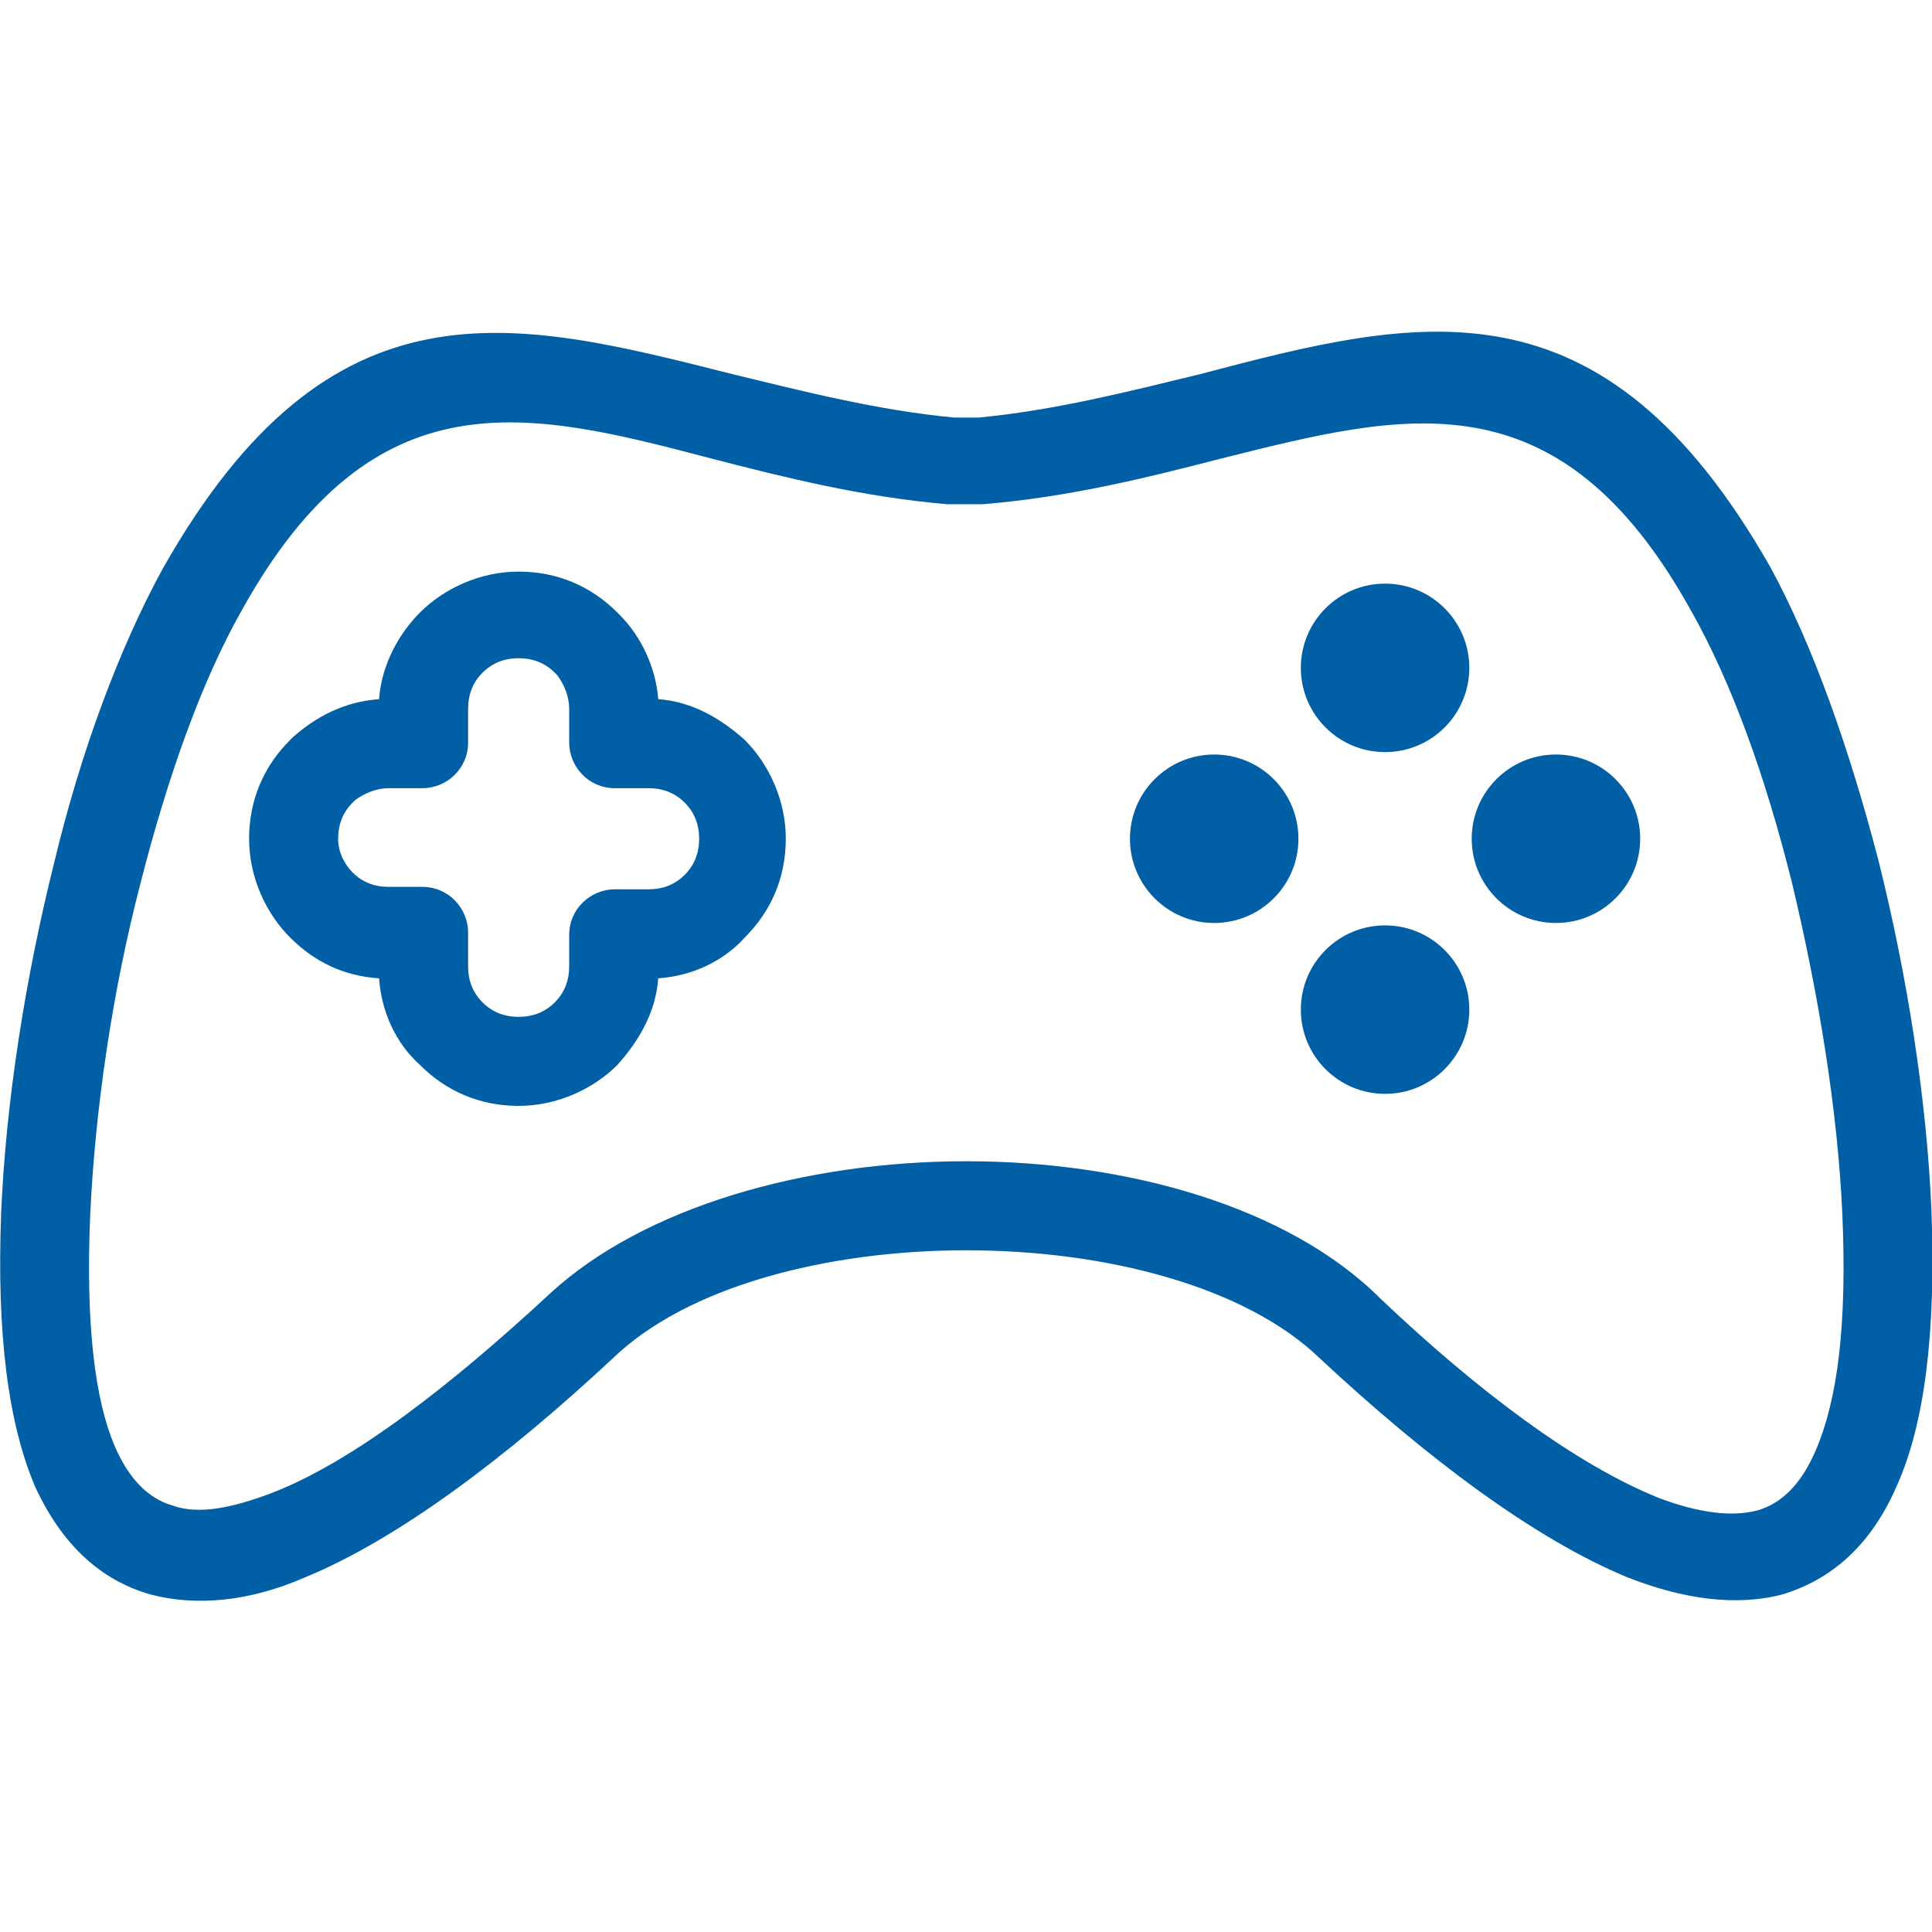
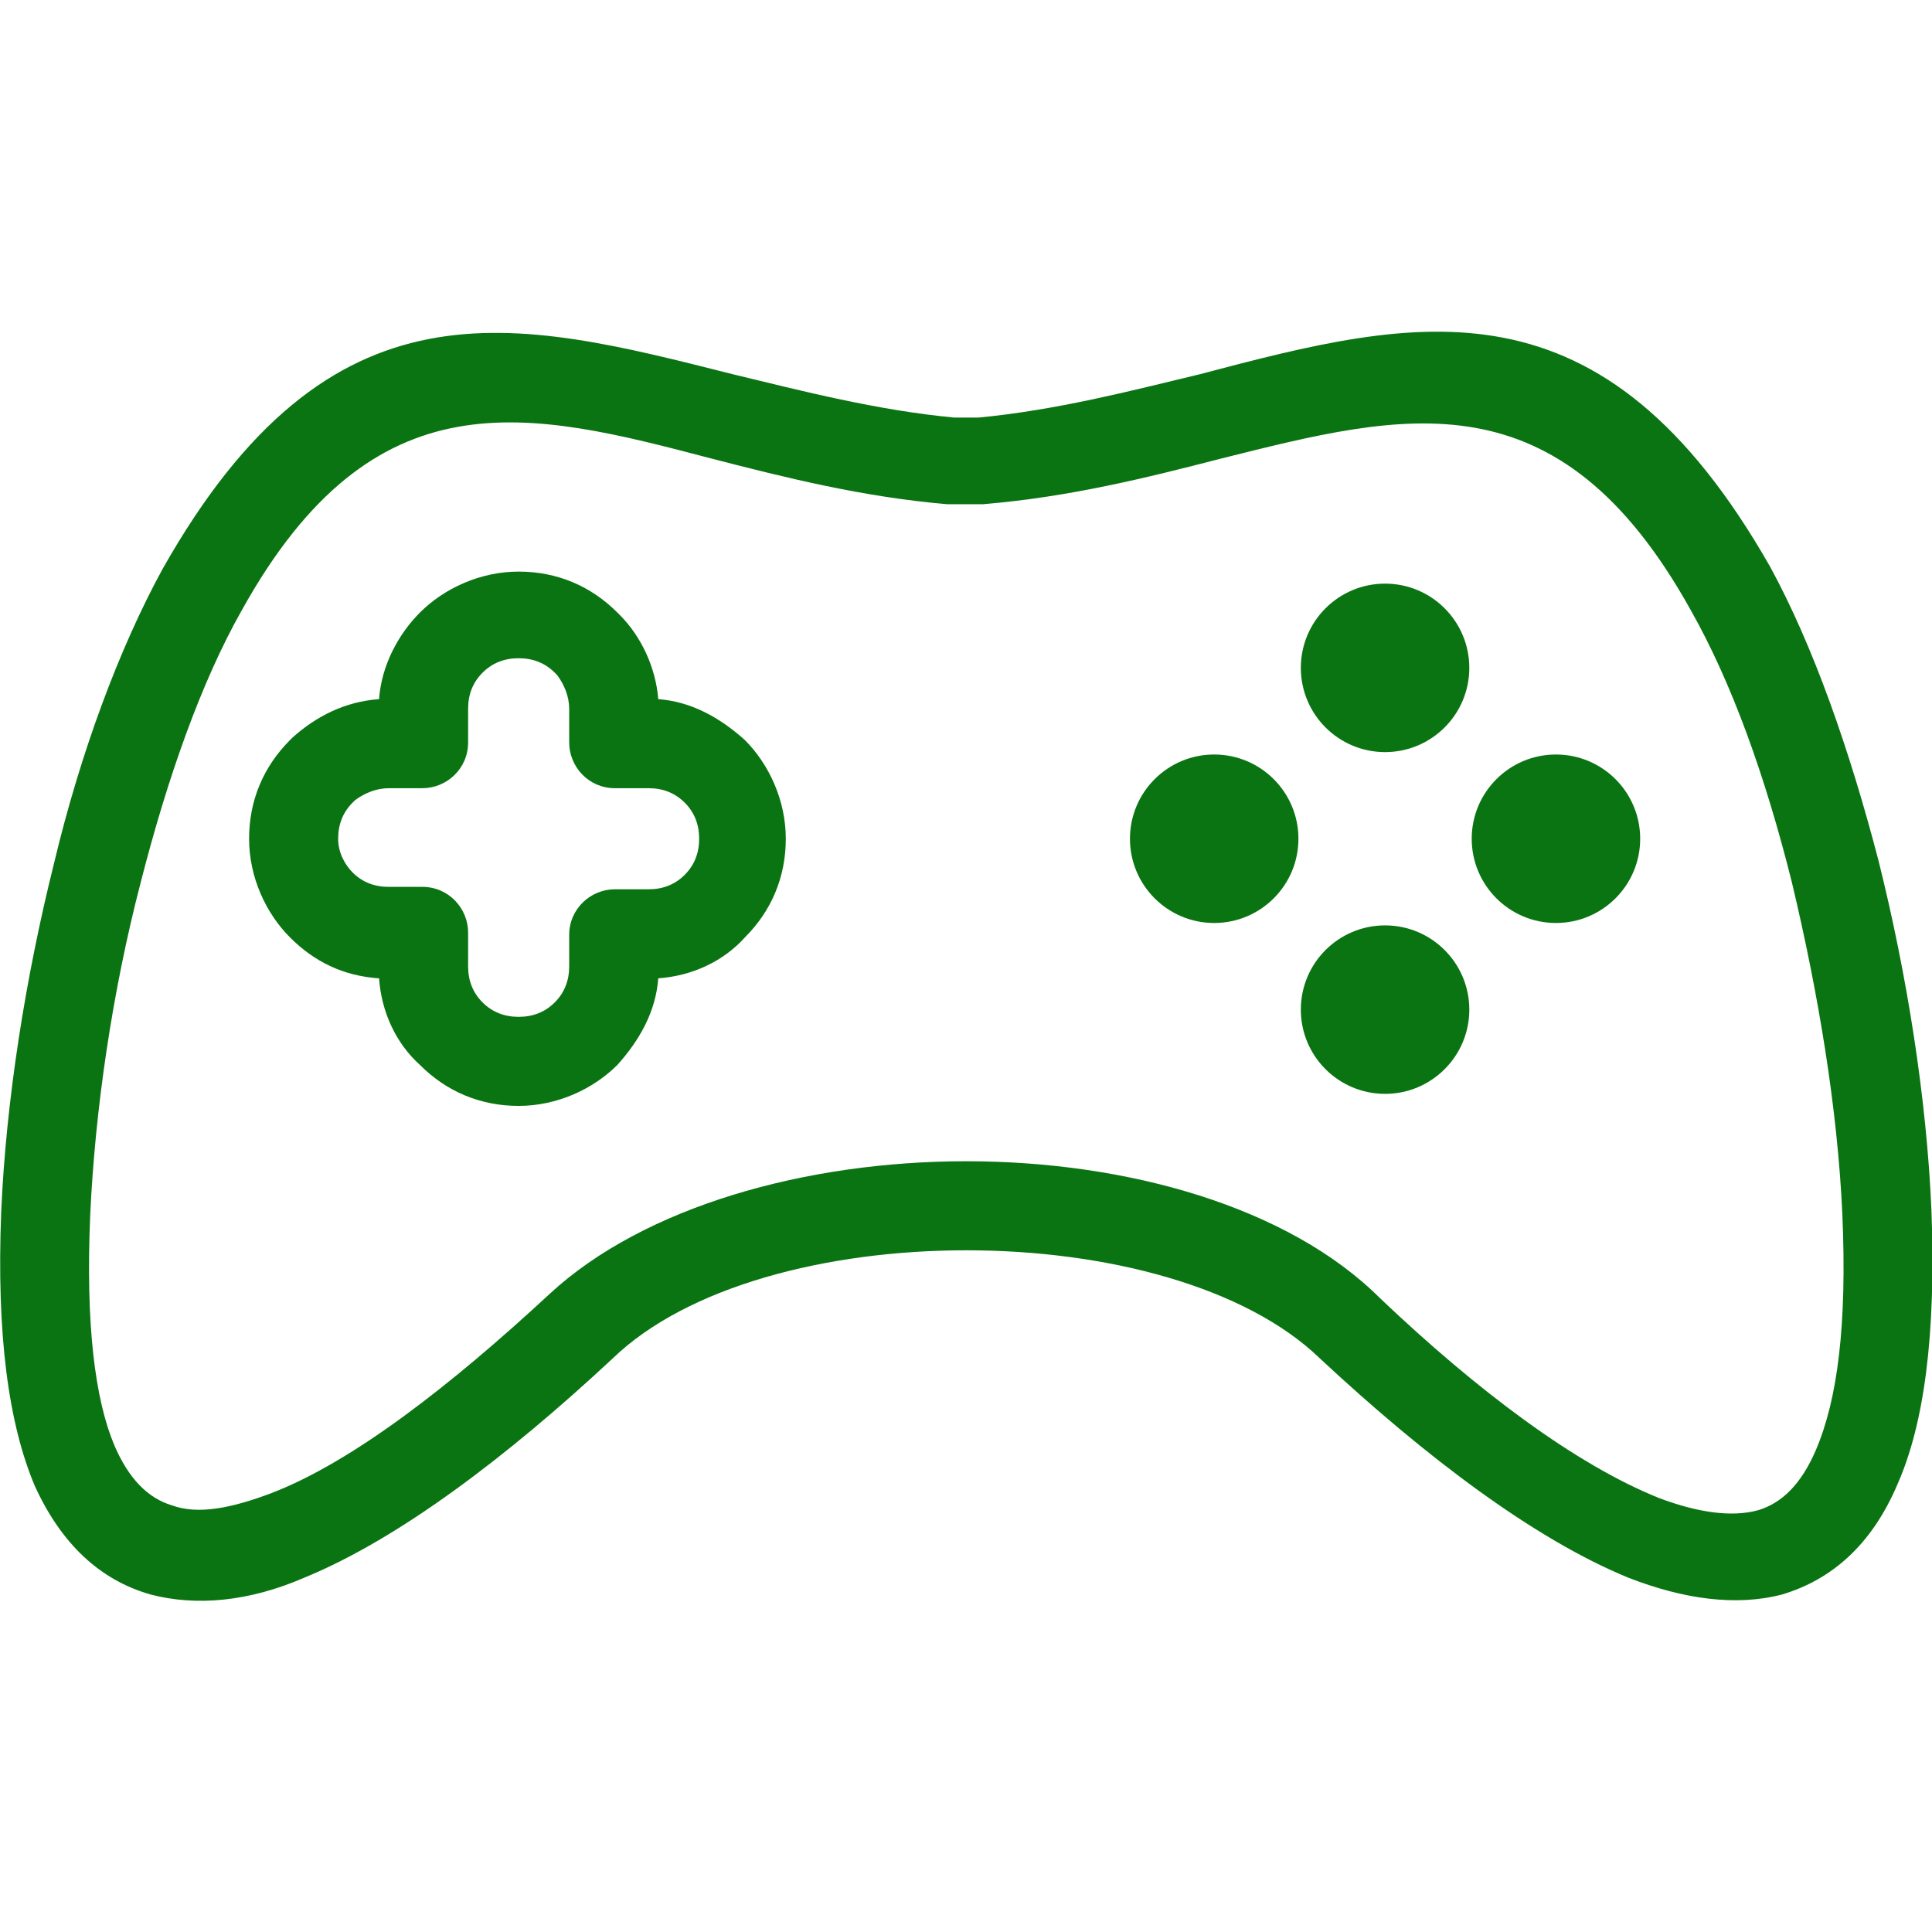
<svg xmlns="http://www.w3.org/2000/svg" version="1.1" id="Capa_1" x="0px" y="0px" viewBox="0 0 321.1 321.1" style="enable-background:new 0 0 321.1 321.1;" xml:space="preserve">
  <style type="text/css">
- 	.st0{fill:#005FA5;}
+ 	.st0{fill:#0a7412;}
</style>
  <g>
    <g>
      <path class="st0" d="M321,201c-0.8-18.4-4-38.8-8.8-58c-4.8-18.4-10.8-35.6-18-48.8c-28-49.2-58.4-41.6-94.8-32    c-11.6,2.8-24,6-36.8,7.2h-4c-12.8-1.2-25.2-4.4-36.8-7.2C85.4,53,55,45,27,94.6c-7.2,13.2-13.6,30.4-18,48.8    c-4.8,19.2-8,39.6-8.8,58c-0.8,20.4,1.2,35.2,5.6,45.6c4.4,9.6,10.8,15.6,19.2,18c7.6,2,16.4,1.2,25.6-2.8    c15.6-6.4,33.6-20,51.2-36.4c12.4-12,35.6-18,58.8-18s46.4,6,58.8,18c17.6,16.4,35.6,30,51.2,36.4c9.2,3.6,18,4.8,25.6,2.8    c8-2.4,14.8-8,19.2-18.4C319.8,236.6,321.8,221.8,321,201z M301.8,241c-2.4,5.6-5.6,8.8-9.6,10c-4.4,1.2-10,0.4-16.4-2    c-14-5.6-30.4-18-46.4-33.2c-15.2-15.2-42-22.8-68.8-22.8s-53.6,7.6-69.2,22C75,230.2,58.6,243,45,248.2c-6.4,2.4-12,3.6-16.4,2    c-4-1.2-7.2-4.4-9.6-10c-3.2-7.6-4.8-20-4-38.4c0.8-17.2,3.6-36.8,8.4-55.2c4.4-17.2,10-33.2,16.8-45.2c22-39.6,47.6-33.2,78-25.2    c12.4,3.2,25.2,6.4,39.2,7.6c0.4,0,0.4,0,0.8,0h4.4c0.4,0,0.4,0,0.8,0c14.4-1.2,27.2-4.4,39.6-7.6c30.4-7.6,56-14.4,78,25.2    c6.8,12,12.4,27.6,16.8,45.2c4.4,18.4,7.6,37.6,8.4,55.2C307,220.2,305.4,232.6,301.8,241z" />
    </g>
  </g>
  <g>
    <g>
      <path class="st0" d="M123.8,123c-4-3.6-8.8-6.4-14.4-6.8c-0.4-5.2-2.8-10.4-6.4-14l-0.4-0.4c-4.4-4.4-10-6.8-16.4-6.8    s-12.4,2.8-16.4,6.8c-3.6,3.6-6.4,8.8-6.8,14.4c-5.6,0.4-10.4,2.8-14.4,6.4l-0.4,0.4c-4.4,4.4-6.8,10-6.8,16.4s2.8,12.4,6.8,16.4    s8.8,6.4,14.8,6.8c0.4,5.6,2.8,10.8,6.8,14.4c4.4,4.4,10,6.8,16.4,6.8s12.4-2.8,16.4-6.8c3.6-4,6.4-8.8,6.8-14.4    c5.6-0.4,10.8-2.8,14.4-6.8c4.4-4.4,6.8-10,6.8-16.4S127.8,127,123.8,123z M113.8,145.4c-1.6,1.6-3.6,2.4-6,2.4h-5.6    c-4,0-7.6,3.2-7.6,7.6v5.2c0,2.4-0.8,4.4-2.4,6s-3.6,2.4-6,2.4s-4.4-0.8-6-2.4c-1.6-1.6-2.4-3.6-2.4-6V155c0-4-3.2-7.6-7.6-7.6    h-5.6c-2.4,0-4.4-0.8-6-2.4c-1.2-1.2-2.4-3.2-2.4-5.6c0-2.4,0.8-4.4,2.4-6c0,0,0,0,0.4-0.4c1.6-1.2,3.6-2,5.6-2h5.6    c4,0,7.6-3.2,7.6-7.6v-5.6c0-2.4,0.8-4.4,2.4-6s3.6-2.4,6-2.4s4.4,0.8,6,2.4c0,0,0,0,0.4,0.4c1.2,1.6,2,3.6,2,5.6v5.6    c0,4,3.2,7.6,7.6,7.6h5.6c2.4,0,4.4,0.8,6,2.4c1.6,1.6,2.4,3.6,2.4,6C116.2,141.8,115.4,143.8,113.8,145.4z" />
    </g>
  </g>
  <g>
    <g>
      <circle class="st0" cx="230.2" cy="111" r="14" />
    </g>
  </g>
  <g>
    <g>
      <circle class="st0" cx="230.2" cy="167.8" r="14" />
    </g>
  </g>
  <g>
    <g>
      <circle class="st0" cx="201.8" cy="139.4" r="14" />
    </g>
  </g>
  <g>
    <g>
      <circle class="st0" cx="258.6" cy="139.4" r="14" />
    </g>
  </g>
</svg>
